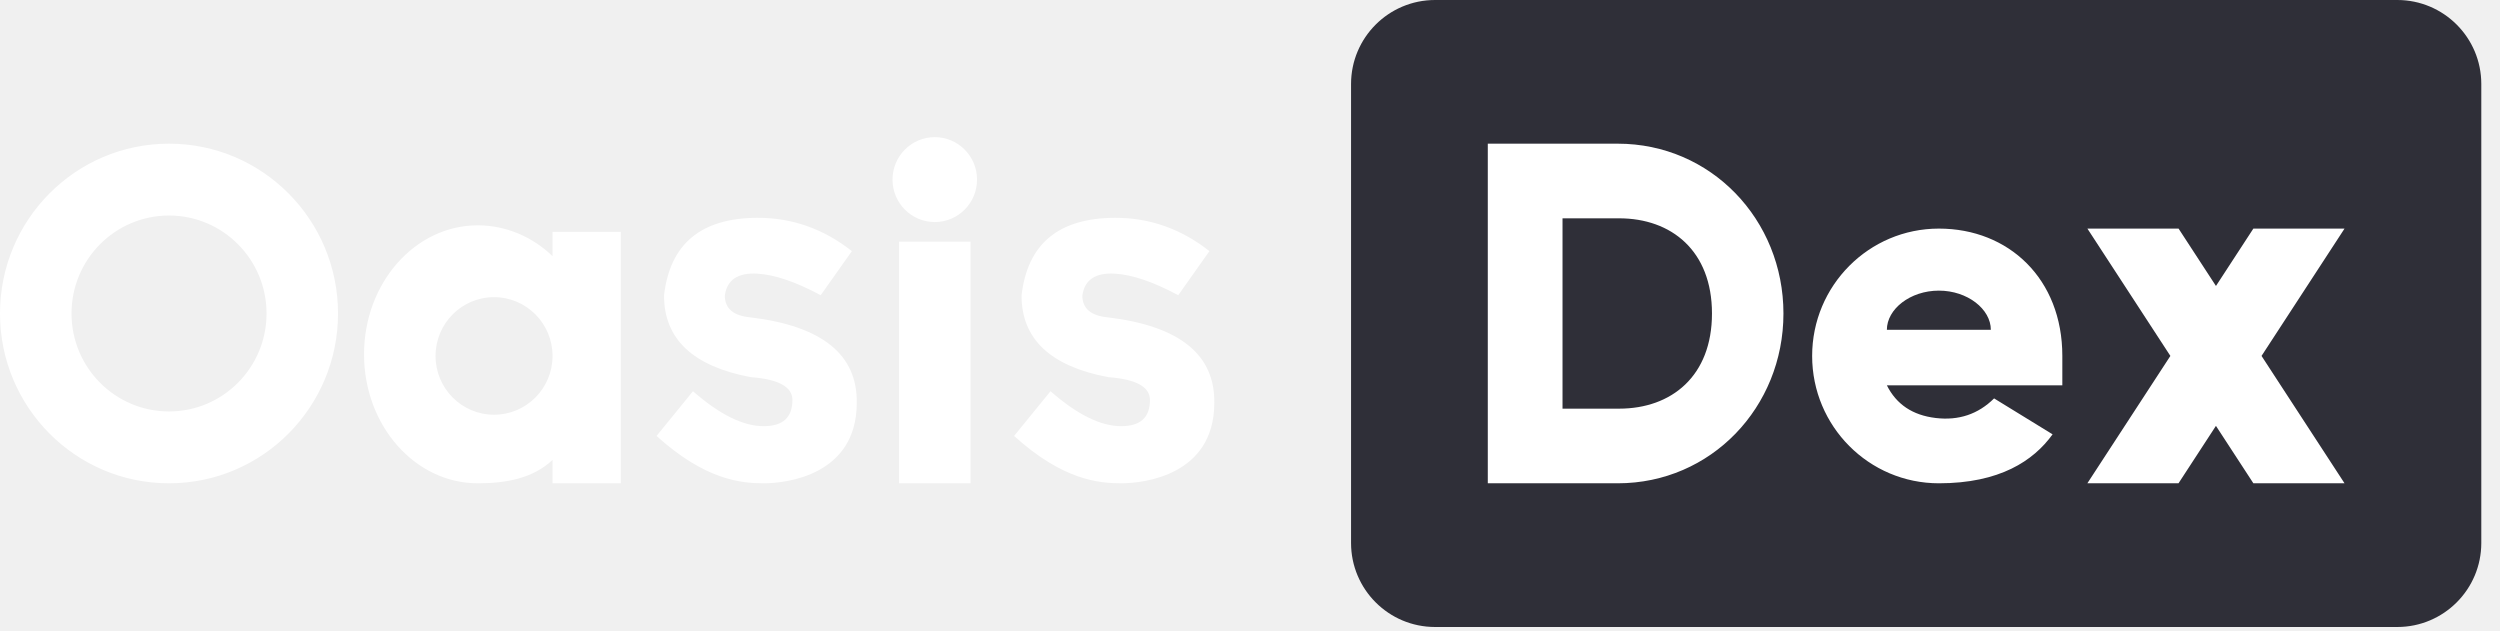
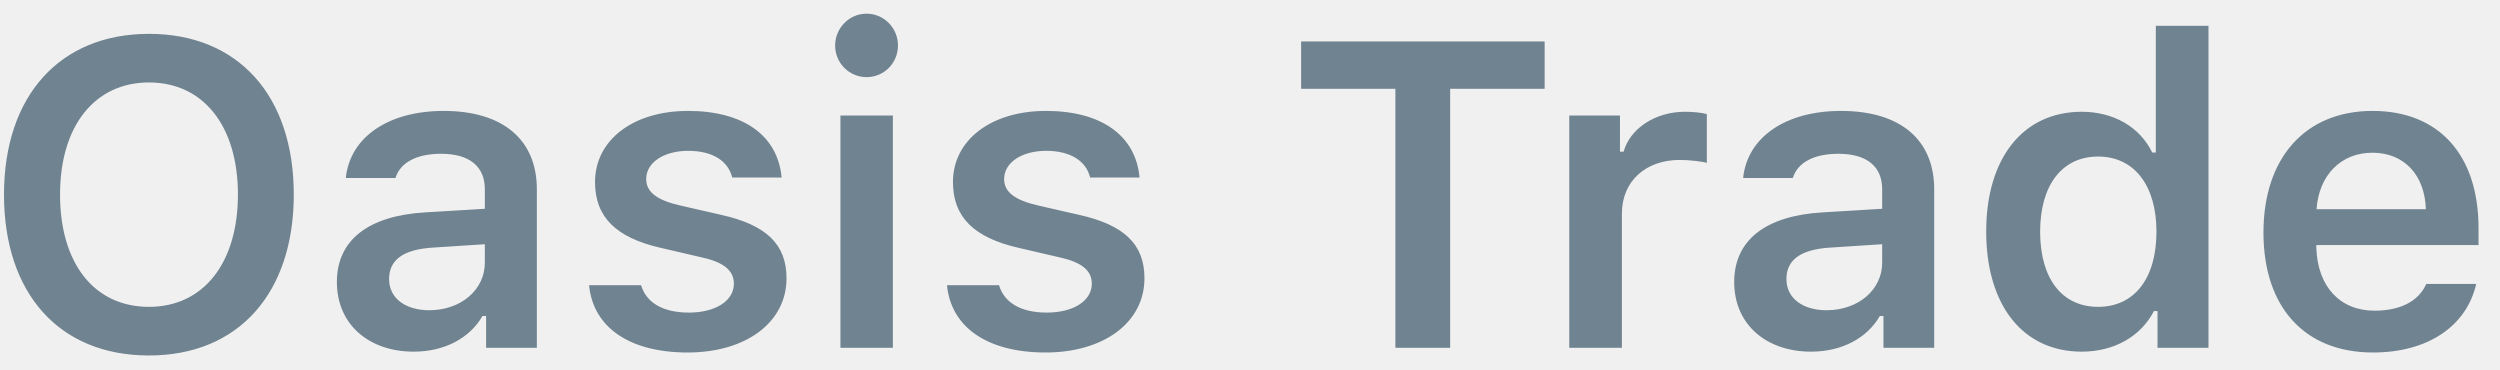
- <svg xmlns="http://www.w3.org/2000/svg" width="119px" height="30px" viewBox="0 0 119 30" version="1.1">
-   <defs />
-   <g id="Artboard" stroke="none" stroke-width="1" fill="none" fill-rule="evenodd">
-     <path d="M42.794,11.503 L46.198,11.503 L46.198,23.005 L42.794,23.005 L42.794,11.503 Z M44.496,10.57 C43.385,10.57 42.484,9.665 42.484,8.549 C42.484,7.433 43.385,6.528 44.496,6.528 C45.606,6.528 46.507,7.433 46.507,8.549 C46.507,9.665 45.606,10.57 44.496,10.57 Z M22.743,23.005 C19.752,23.005 17.328,20.256 17.328,16.865 C17.328,13.474 19.752,10.725 22.743,10.725 C24.084,10.725 25.355,11.278 26.301,12.194 L26.301,11.036 L29.55,11.036 L29.55,23.005 L26.301,23.005 L26.301,21.892 C25.362,22.781 24.062,23.005 22.743,23.005 Z M23.516,19.741 C25.055,19.741 26.301,18.488 26.301,16.943 C26.301,15.398 25.055,14.145 23.516,14.145 C21.978,14.145 20.732,15.398 20.732,16.943 C20.732,18.488 21.978,19.741 23.516,19.741 Z M8.045,23.005 C3.602,23.005 0,19.386 0,14.922 C0,10.458 3.602,6.839 8.045,6.839 C12.488,6.839 16.09,10.458 16.09,14.922 C16.09,19.386 12.488,23.005 8.045,23.005 Z M8.045,19.585 C10.608,19.585 12.687,17.498 12.687,14.922 C12.687,12.347 10.608,10.259 8.045,10.259 C5.482,10.259 3.404,12.347 3.404,14.922 C3.404,17.498 5.482,19.585 8.045,19.585 Z M48.271,20.751 L50.004,18.622 C51.278,19.737 52.402,20.292 53.376,20.285 C54.284,20.285 54.738,19.87 54.738,19.041 C54.738,18.413 54.078,18.051 52.757,17.953 C50.003,17.435 48.626,16.14 48.626,14.067 C48.905,11.611 50.385,10.378 53.067,10.368 C54.717,10.362 56.218,10.89 57.569,11.953 L56.084,14.052 C54.896,13.415 53.89,13.073 53.067,13.026 C52.139,12.973 51.624,13.32 51.52,14.067 C51.52,14.689 51.932,15.036 52.757,15.109 C56.161,15.523 57.842,16.886 57.801,19.197 C57.786,22.617 54.459,23.005 53.376,23.005 C52.293,23.005 50.593,22.853 48.271,20.751 Z M31.252,20.751 L32.985,18.622 C34.26,19.737 35.384,20.292 36.358,20.285 C37.265,20.285 37.719,19.87 37.719,19.041 C37.719,18.413 37.059,18.051 35.739,17.953 C32.985,17.435 31.608,16.14 31.608,14.067 C31.886,11.611 33.366,10.378 36.048,10.368 C37.699,10.362 39.199,10.89 40.55,11.953 L39.065,14.052 C37.877,13.415 36.872,13.073 36.048,13.026 C35.121,12.973 34.605,13.32 34.501,14.067 C34.501,14.689 34.914,15.036 35.739,15.109 C39.143,15.523 40.824,16.886 40.782,19.197 C40.767,22.617 37.441,23.005 36.358,23.005 C35.275,23.005 33.574,22.853 31.252,20.751 Z" id="Combined-Shape" fill="#FFFFFF" />
-     <path d="M68.31,0 L114.11,0 C116.319,-4.05812251e-16 118.11,1.791 118.11,4 L118.11,25.845 C118.11,28.054 116.319,29.845 114.11,29.845 L68.31,29.845 C66.101,29.845 64.31,28.054 64.31,25.845 L64.31,4 C64.31,1.791 66.101,4.05812251e-16 68.31,0 Z" id="Path" fill="#2F2F38" />
-     <path d="M105.48,13.612 L107.26,10.881 L111.6,10.881 L107.649,16.942 L111.6,23.005 L107.261,23.005 L105.479,20.271 L103.697,23.005 L99.358,23.005 L103.31,16.942 L99.36,10.881 L103.7,10.881 L105.48,13.612 Z M77.005,23.005 L70.819,23.005 L70.819,6.839 L77.005,6.839 C81.446,6.839 84.892,10.458 84.892,14.922 C84.892,19.386 81.446,23.005 77.005,23.005 Z M77.07,19.452 C79.559,19.452 81.49,17.907 81.49,14.922 C81.49,11.938 79.559,10.392 77.07,10.392 L74.376,10.392 L74.376,19.452 L77.07,19.452 Z M92.29,23.005 C88.959,23.005 86.258,20.291 86.258,16.943 C86.258,13.595 88.959,10.881 92.29,10.881 C95.621,10.881 98.167,13.278 98.167,16.943 C98.167,17.226 98.167,17.693 98.167,18.342 L89.815,18.342 C90.266,19.247 91.04,19.765 92.135,19.896 C93.231,20.028 94.159,19.717 94.919,18.964 L97.703,20.674 C96.791,21.938 95.18,23.005 92.29,23.005 Z M94.764,15.699 C94.764,14.716 93.656,13.834 92.29,13.834 C90.923,13.834 89.815,14.716 89.815,15.699 L94.764,15.699 Z" id="Combined-Shape" fill="#FFFFFF" />
-   </g>
+ <svg xmlns="http://www.w3.org/2000/svg" width="115" height="17" viewBox="0 0 115 17" fill="none">
+   <path d="M6.854 1.557C2.762 1.557 0.184 4.398 0.184 8.949C0.184 13.5 2.723 16.352 6.854 16.352C10.965 16.352 13.514 13.49 13.514 8.949C13.514 4.398 10.955 1.557 6.854 1.557ZM6.854 3.793C9.354 3.793 10.945 5.795 10.945 8.949C10.945 12.094 9.363 14.115 6.854 14.115C4.314 14.115 2.762 12.094 2.762 8.949C2.762 5.795 4.354 3.793 6.854 3.793ZM19.744 14.271C18.67 14.271 17.898 13.734 17.898 12.836C17.898 11.967 18.533 11.479 19.891 11.391L22.303 11.234V12.084C22.303 13.324 21.209 14.271 19.744 14.271ZM19.031 16.176C20.428 16.176 21.6 15.57 22.195 14.535H22.361V16H24.695V8.705C24.695 6.439 23.152 5.102 20.408 5.102C17.869 5.102 16.102 6.303 15.906 8.188H18.191C18.416 7.465 19.178 7.074 20.291 7.074C21.6 7.074 22.303 7.66 22.303 8.705V9.604L19.549 9.77C16.951 9.926 15.496 11.039 15.496 12.973C15.496 14.926 16.971 16.176 19.031 16.176ZM27.371 8.373C27.371 9.984 28.338 10.932 30.389 11.4L32.283 11.84C33.299 12.065 33.758 12.445 33.758 13.051C33.758 13.842 32.908 14.379 31.688 14.379C30.477 14.379 29.725 13.91 29.49 13.119H27.098C27.283 15.062 28.963 16.215 31.629 16.215C34.295 16.215 36.18 14.848 36.18 12.797C36.18 11.225 35.232 10.346 33.191 9.887L31.307 9.457C30.232 9.213 29.725 8.842 29.725 8.236C29.725 7.465 30.555 6.938 31.658 6.938C32.791 6.938 33.504 7.416 33.68 8.168H35.955C35.779 6.225 34.188 5.102 31.648 5.102C29.129 5.102 27.371 6.439 27.371 8.373ZM38.66 16H41.072V5.316H38.66V16ZM39.861 3.549C40.662 3.549 41.307 2.904 41.307 2.094C41.307 1.283 40.662 0.629 39.861 0.629C39.07 0.629 38.416 1.283 38.416 2.094C38.416 2.904 39.07 3.549 39.861 3.549ZM43.836 8.373C43.836 9.984 44.803 10.932 46.853 11.4L48.748 11.84C49.764 12.065 50.223 12.445 50.223 13.051C50.223 13.842 49.373 14.379 48.152 14.379C46.941 14.379 46.19 13.91 45.955 13.119H43.562C43.748 15.062 45.428 16.215 48.094 16.215C50.76 16.215 52.645 14.848 52.645 12.797C52.645 11.225 51.697 10.346 49.656 9.887L47.772 9.457C46.697 9.213 46.19 8.842 46.19 8.236C46.19 7.465 47.02 6.938 48.123 6.938C49.256 6.938 49.969 7.416 50.145 8.168H52.42C52.244 6.225 50.652 5.102 48.113 5.102C45.594 5.102 43.836 6.439 43.836 8.373ZM66.707 16V4.086H71.053V1.908H59.852V4.086H64.188V16H66.707ZM72.186 16H74.607V9.828C74.607 8.334 75.701 7.357 77.273 7.357C77.684 7.357 78.328 7.426 78.514 7.494V5.248C78.289 5.18 77.859 5.141 77.508 5.141C76.131 5.141 74.978 5.922 74.686 6.977H74.519V5.316H72.186V16ZM84.022 14.271C82.947 14.271 82.176 13.734 82.176 12.836C82.176 11.967 82.811 11.479 84.168 11.391L86.58 11.234V12.084C86.58 13.324 85.486 14.271 84.022 14.271ZM83.309 16.176C84.705 16.176 85.877 15.57 86.473 14.535H86.639V16H88.973V8.705C88.973 6.439 87.43 5.102 84.686 5.102C82.147 5.102 80.379 6.303 80.184 8.188H82.469C82.693 7.465 83.455 7.074 84.568 7.074C85.877 7.074 86.58 7.66 86.58 8.705V9.604L83.826 9.77C81.228 9.926 79.773 11.039 79.773 12.973C79.773 14.926 81.248 16.176 83.309 16.176ZM95.76 16.176C97.244 16.176 98.475 15.482 99.08 14.31H99.246V16H101.59V1.186H99.168V7.016H99.002C98.436 5.844 97.225 5.141 95.76 5.141C93.064 5.141 91.365 7.27 91.365 10.648C91.365 14.047 93.055 16.176 95.76 16.176ZM96.512 7.201C98.172 7.201 99.197 8.529 99.197 10.658C99.197 12.807 98.182 14.115 96.512 14.115C94.852 14.115 93.846 12.816 93.846 10.658C93.846 8.51 94.861 7.201 96.512 7.201ZM109.129 7.025C110.584 7.025 111.541 8.041 111.59 9.623H106.561C106.668 8.061 107.684 7.025 109.129 7.025ZM111.609 13.06C111.258 13.852 110.428 14.291 109.227 14.291C107.635 14.291 106.609 13.178 106.551 11.4V11.273H114.012V10.492C114.012 7.123 112.186 5.102 109.139 5.102C106.043 5.102 104.119 7.26 104.119 10.697C104.119 14.135 106.014 16.215 109.158 16.215C111.678 16.215 113.465 15.004 113.904 13.06H111.609Z" fill="#708390" />
</svg>
